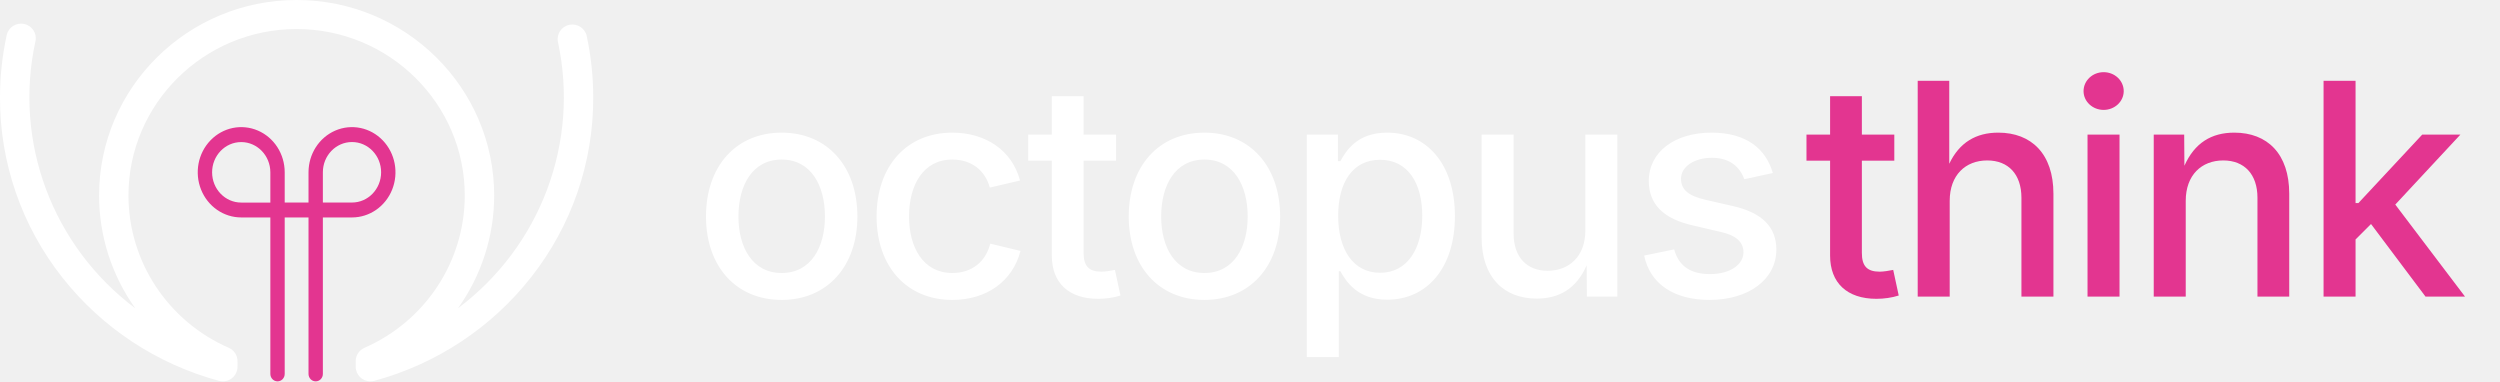
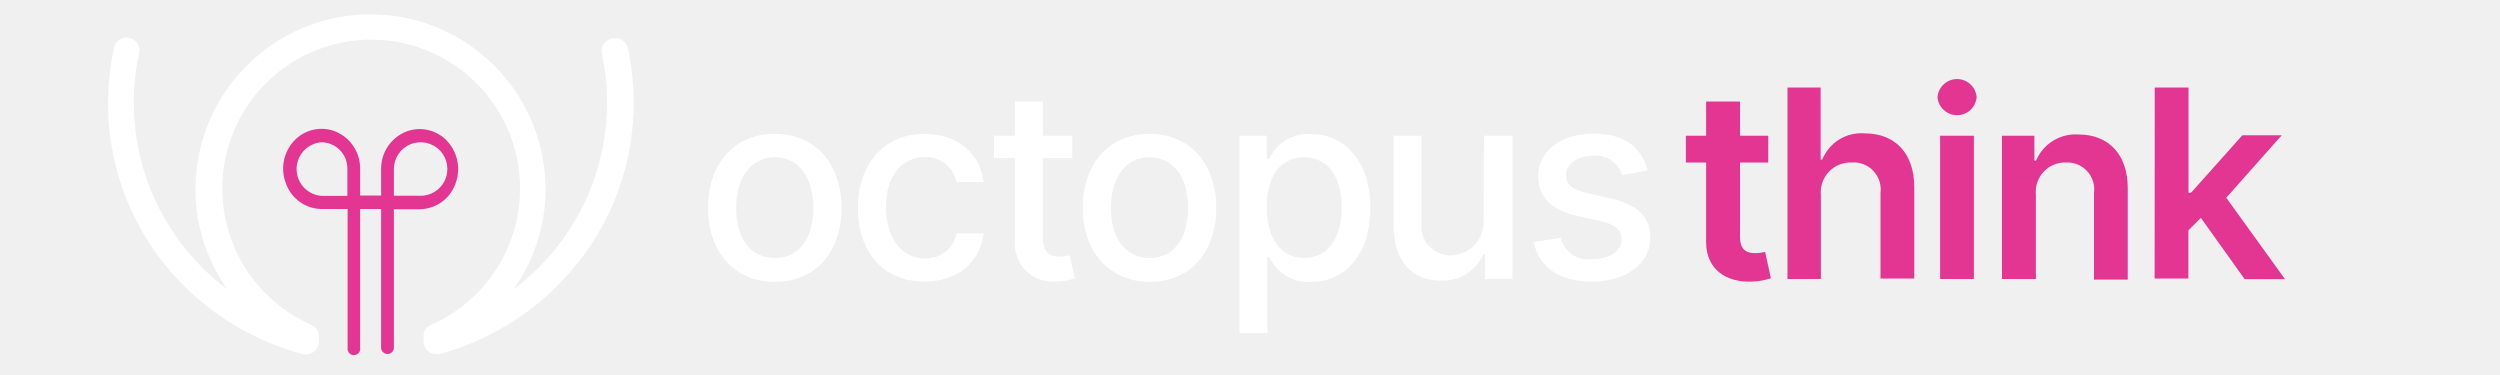
- <svg xmlns="http://www.w3.org/2000/svg" width="177px" height="27px" viewBox="0 0 177 27" version="1.1">
-   <g id="Page-1" stroke="none" stroke-width="1" fill="none" fill-rule="evenodd">
-     <g id="logos/octopusthink">
-       <text id="octopusthink" font-family="Inter-SemiBold, Inter" font-size="21" font-weight="500" letter-spacing="-0.607">
-         <tspan x="49" y="21" fill="#FFFFFF">octopus</tspan>
-         <tspan x="127.694" y="21" fill="#E33590">think</tspan>
-       </text>
-       <g id="horizontal" stroke-width="1" fill-rule="evenodd">
-         <path d="M22.351,27 C22.07,27 21.843,26.764 21.843,26.472 L21.843,15.395 L20.157,15.395 L20.157,26.472 C20.157,26.764 19.93,27 19.649,27 C19.368,27 19.141,26.764 19.141,26.472 L19.141,15.395 L17.079,15.395 C15.833,15.395 14.711,14.616 14.234,13.421 C13.758,12.226 14.021,10.851 14.902,9.937 C15.782,9.022 17.106,8.749 18.257,9.243 C19.407,9.738 20.157,10.904 20.157,12.197 L20.157,14.339 L21.843,14.339 L21.843,12.197 C21.843,10.904 22.593,9.738 23.743,9.243 C24.894,8.749 26.218,9.022 27.098,9.937 C27.979,10.851 28.242,12.226 27.766,13.421 C27.289,14.616 26.167,15.395 24.921,15.395 L22.859,15.395 L22.859,26.472 C22.859,26.764 22.632,27 22.351,27 L22.351,27 Z M22.859,14.339 L24.921,14.339 C26.06,14.339 26.983,13.38 26.983,12.197 C26.983,11.015 26.06,10.056 24.921,10.056 C23.783,10.056 22.859,11.015 22.859,12.197 L22.859,14.339 Z M17.079,10.059 C15.94,10.059 15.017,11.018 15.017,12.201 C15.017,13.384 15.94,14.342 17.079,14.342 L19.141,14.342 L19.141,12.197 C19.137,11.017 18.215,10.061 17.079,10.059 Z" id="Shape" fill="#E33590" />
-         <path d="M26.225,27 C25.651,27 25.185,26.538 25.185,25.969 L25.185,25.569 C25.184,25.16 25.427,24.79 25.805,24.624 C30.119,22.737 32.903,18.509 32.905,13.84 C32.905,7.343 27.564,2.056 21,2.056 C14.437,2.056 9.095,7.344 9.095,13.841 C9.098,18.51 11.882,22.737 16.195,24.624 C16.573,24.79 16.816,25.16 16.815,25.569 L16.815,25.969 C16.815,26.29 16.665,26.593 16.407,26.788 C16.15,26.983 15.816,27.048 15.503,26.964 C11.1,25.772 7.206,23.2 4.403,19.634 C1.535,15.997 -0.016,11.512 0,6.898 C0,5.415 0.159,3.936 0.475,2.486 C0.597,1.93 1.151,1.576 1.712,1.697 C2.274,1.817 2.631,2.365 2.51,2.921 C0.952,10.047 3.708,17.421 9.577,21.827 C7.91,19.492 7.016,16.703 7.015,13.844 C7.015,6.21 13.289,0 21.001,0 C28.713,0 34.988,6.21 34.988,13.844 C34.987,16.703 34.092,19.492 32.425,21.827 C38.282,17.431 41.04,10.077 39.501,2.963 C39.392,2.411 39.75,1.875 40.306,1.758 C40.861,1.641 41.409,1.986 41.537,2.534 C41.845,3.969 42,5.431 42,6.898 C42.016,11.512 40.465,15.997 37.597,19.634 C34.794,23.199 30.899,25.771 26.497,26.964 C26.408,26.988 26.317,27 26.225,27 Z" id="Path" fill="#FFFFFF" />
-       </g>
+ <svg xmlns="http://www.w3.org/2000/svg" id="Layer_1" data-name="Layer 1" viewBox="0 0 200 30">
+   <defs>
+     <style>.cls-1{isolation:isolate;}.cls-2,.cls-4{fill:#e33592;}.cls-3,.cls-5{fill:#fff;}.cls-4,.cls-5{fill-rule:evenodd;}</style>
+   </defs>
+   <g id="text" class="cls-1">
+     <g class="cls-1">
+       <path class="cls-2" d="M141.46,13H139.2v5.93c0,1.09.54,1.32,1.22,1.32a3.24,3.24,0,0,0,.79-.1l.46,2.11a5.29,5.29,0,0,1-1.59.27c-2,.06-3.6-1-3.59-3.16V13h-1.62V10.86h1.62V8.12h2.71v2.74h2.26Z" />
+       <path class="cls-2" d="M145.67,22.32H143V7h2.65v5.77h.13a3.37,3.37,0,0,1,3.41-2.1c2.38,0,3.95,1.55,3.95,4.32v7.29h-2.7V15.44A2.16,2.16,0,0,0,148.14,13a2.38,2.38,0,0,0-2.47,2.61Z" />
+       <path class="cls-2" d="M155,7.77a1.57,1.57,0,0,1,3.13,0,1.57,1.57,0,0,1-3.13,0Zm.21,3.09h2.7V22.32h-2.7Z" />
+       <path class="cls-2" d="M162.87,22.32h-2.71V10.86h2.59v2h.13a3.43,3.43,0,0,1,3.42-2.1c2.36,0,3.93,1.57,3.92,4.32v7.29h-2.7V15.44A2.15,2.15,0,0,0,165.29,13a2.35,2.35,0,0,0-2.42,2.61Z" />
+       <path class="cls-2" d="M172.38,7h2.7v8.43h.19l4.12-4.61h3.15l-4.44,5,4.7,6.51h-3.23l-3.5-4.9-1,1v3.85h-2.7Z" />
+     </g>
+     <g class="cls-1">
+       <path class="cls-3" d="M56.64,16.64c0-3.56,2.11-5.93,5.34-5.93s5.34,2.37,5.34,5.93S65.21,22.55,62,22.55,56.64,20.19,56.64,16.64Zm8.43,0c0-2.2-1-4.06-3.08-4.06s-3.1,1.86-3.1,4.06,1,4,3.1,4S65.07,18.84,65.07,16.64Z" />
+       <path class="cls-3" d="M68.63,16.64c0-3.49,2.09-5.93,5.32-5.93,2.6,0,4.49,1.54,4.73,3.85H76.51a2.47,2.47,0,0,0-2.52-2c-1.87,0-3.11,1.55-3.11,4S72.1,20.67,74,20.67a2.45,2.45,0,0,0,2.52-2h2.17c-.25,2.23-2,3.85-4.71,3.85C70.64,22.55,68.63,20.1,68.63,16.64Z" />
+       <path class="cls-3" d="M85.78,12.65H83.43V19c0,1.29.64,1.53,1.37,1.53a3.52,3.52,0,0,0,.78-.1l.4,1.84a4.19,4.19,0,0,1-1.44.24,3,3,0,0,1-3.35-3V12.65H79.52V10.86h1.67V8.12h2.24v2.74h2.35Z" />
+       <path class="cls-3" d="M86.62,16.64c0-3.56,2.11-5.93,5.34-5.93s5.34,2.37,5.34,5.93S95.19,22.55,92,22.55,86.62,20.19,86.62,16.64Zm8.43,0c0-2.2-1-4.06-3.08-4.06s-3.1,1.86-3.1,4.06,1,4,3.1,4S95.05,18.84,95.05,16.64Z" />
+       <path class="cls-3" d="M99.16,10.86h2.18v1.86h.19a3.43,3.43,0,0,1,3.29-2c2.77,0,4.81,2.19,4.81,5.91s-2,5.93-4.79,5.93a3.49,3.49,0,0,1-3.31-2h-.14v6.08H99.16Zm5.18,9.78c2,0,3-1.75,3-4.05s-1-4-3-4-3,1.59-3,4S102.42,20.64,104.34,20.64Z" />
+       <path class="cls-3" d="M118.72,10.86H121V22.32h-2.2v-2h-.12a3.55,3.55,0,0,1-3.42,2.13c-2.2,0-3.76-1.47-3.76-4.32V10.86h2.23v7A2.32,2.32,0,0,0,116,20.44a2.69,2.69,0,0,0,2.69-2.87Z" />
+       <path class="cls-3" d="M129.78,14a2.21,2.21,0,0,0-2.29-1.54c-1.27,0-2.22.63-2.21,1.51s.53,1.2,1.8,1.5l1.82.42c2.1.48,3.13,1.48,3.13,3.1,0,2.08-1.92,3.54-4.69,3.54-2.57,0-4.26-1.14-4.63-3.17l2.16-.33a2.23,2.23,0,0,0,2.46,1.71c1.46,0,2.41-.7,2.41-1.59,0-.71-.52-1.2-1.62-1.45l-1.94-.43c-2.15-.47-3.13-1.56-3.13-3.18,0-2,1.83-3.4,4.42-3.4s3.87,1.17,4.34,2.95Z" />
    </g>
  </g>
+   <g id="logomark">
+     <path id="filament" class="cls-4" d="M31,28.32a.51.51,0,0,1-.51-.52V16.72H28.81V27.8a.51.51,0,1,1-1,0V16.72H25.73a3.06,3.06,0,0,1-2.84-2,3.27,3.27,0,0,1,.66-3.48,3,3,0,0,1,3.36-.69,3.19,3.19,0,0,1,1.9,2.95v2.14h1.68V13.52a3.19,3.19,0,0,1,1.9-2.95,3,3,0,0,1,3.36.69,3.3,3.3,0,0,1,.67,3.48,3.08,3.08,0,0,1-2.85,2H31.51V27.8a.51.51,0,0,1-.51.52Zm.51-12.66h2.06a2.14,2.14,0,1,0-2.06-2.14Zm-5.78-4.28a2.15,2.15,0,0,0,0,4.29h2.06V13.52A2.1,2.1,0,0,0,25.73,11.38Z" />
+     <path id="octopus" class="cls-5" d="M34.88,28.32a1,1,0,0,1-1-1v-.4a1,1,0,0,1,.62-.94,11.91,11.91,0,1,0-9.61,0,1,1,0,0,1,.62.94v.4a1,1,0,0,1-.41.82,1.06,1.06,0,0,1-.91.18A21.26,21.26,0,0,1,13.05,21,20.61,20.61,0,0,1,9.13,3.81a1,1,0,0,1,2,.43,18.65,18.65,0,0,0,7.07,18.91,13.69,13.69,0,0,1-2.56-8,14,14,0,0,1,28,0,13.76,13.76,0,0,1-2.56,8A18.66,18.66,0,0,0,48.15,4.29,1,1,0,0,1,49,3.08a1,1,0,0,1,1.23.78,20.56,20.56,0,0,1,.46,4.36A20.42,20.42,0,0,1,46.25,21a21.26,21.26,0,0,1-11.1,7.33A1.24,1.24,0,0,1,34.88,28.32Z" />
+   </g>
</svg>
